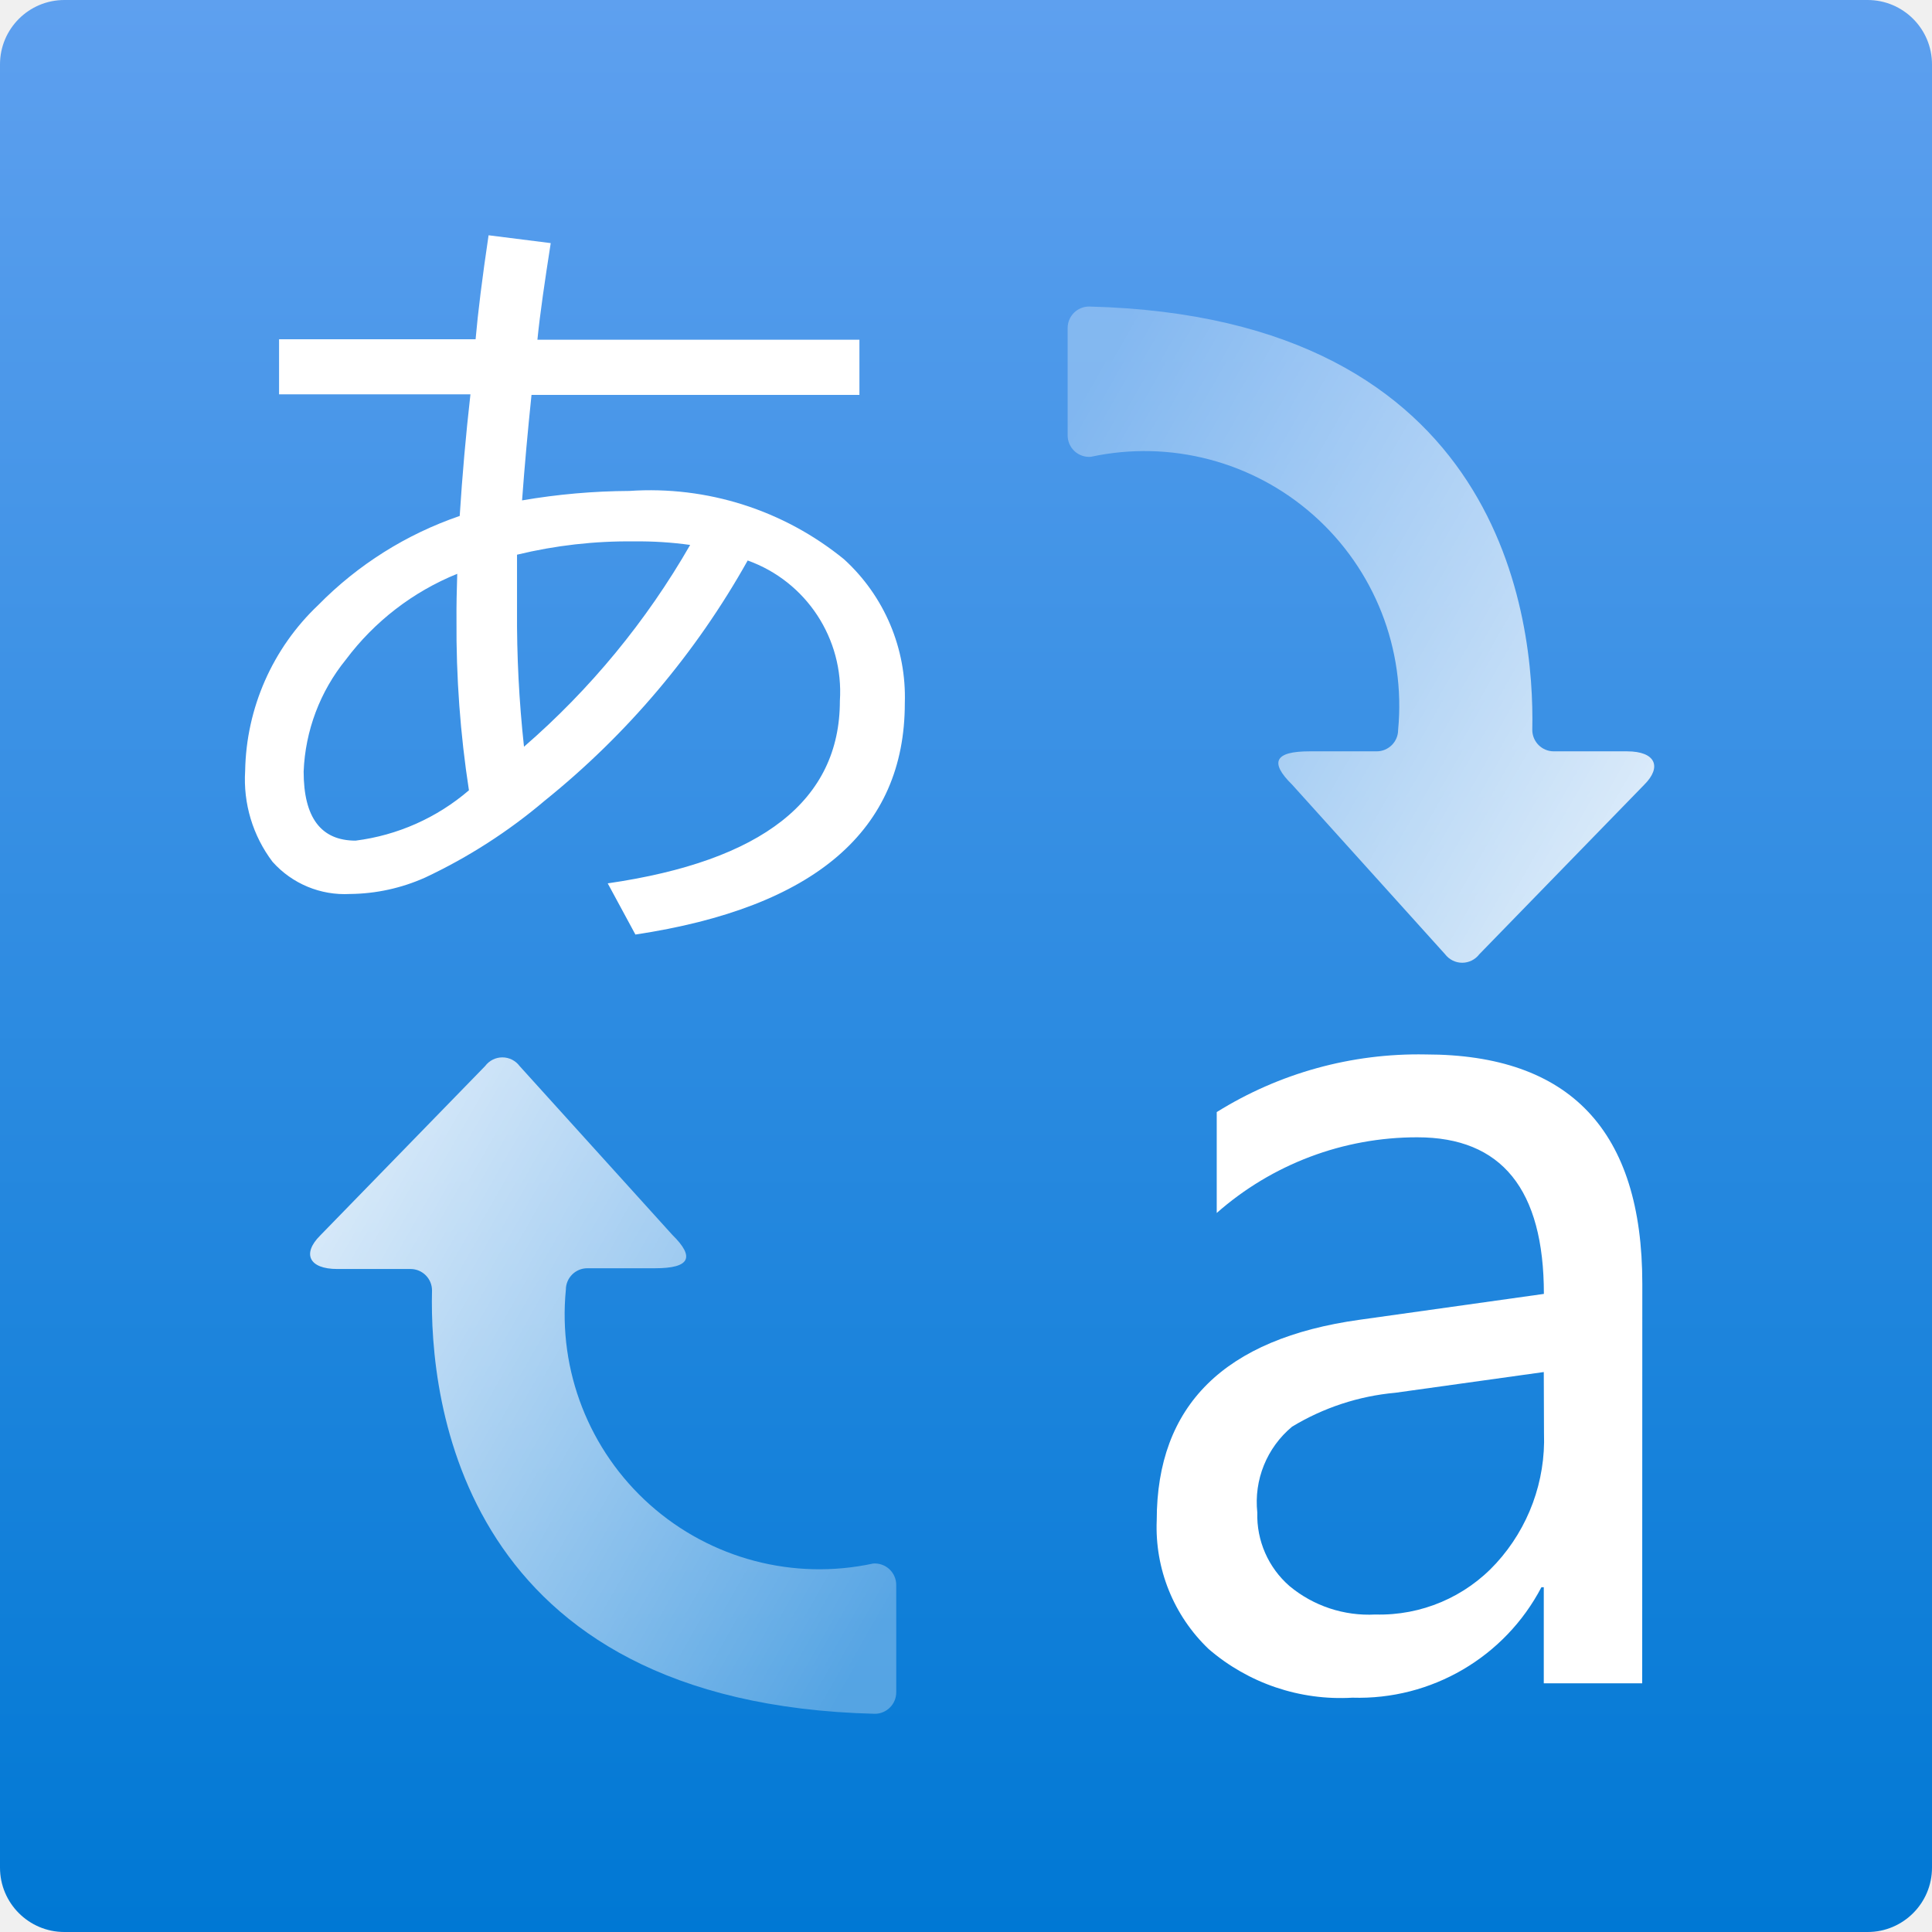
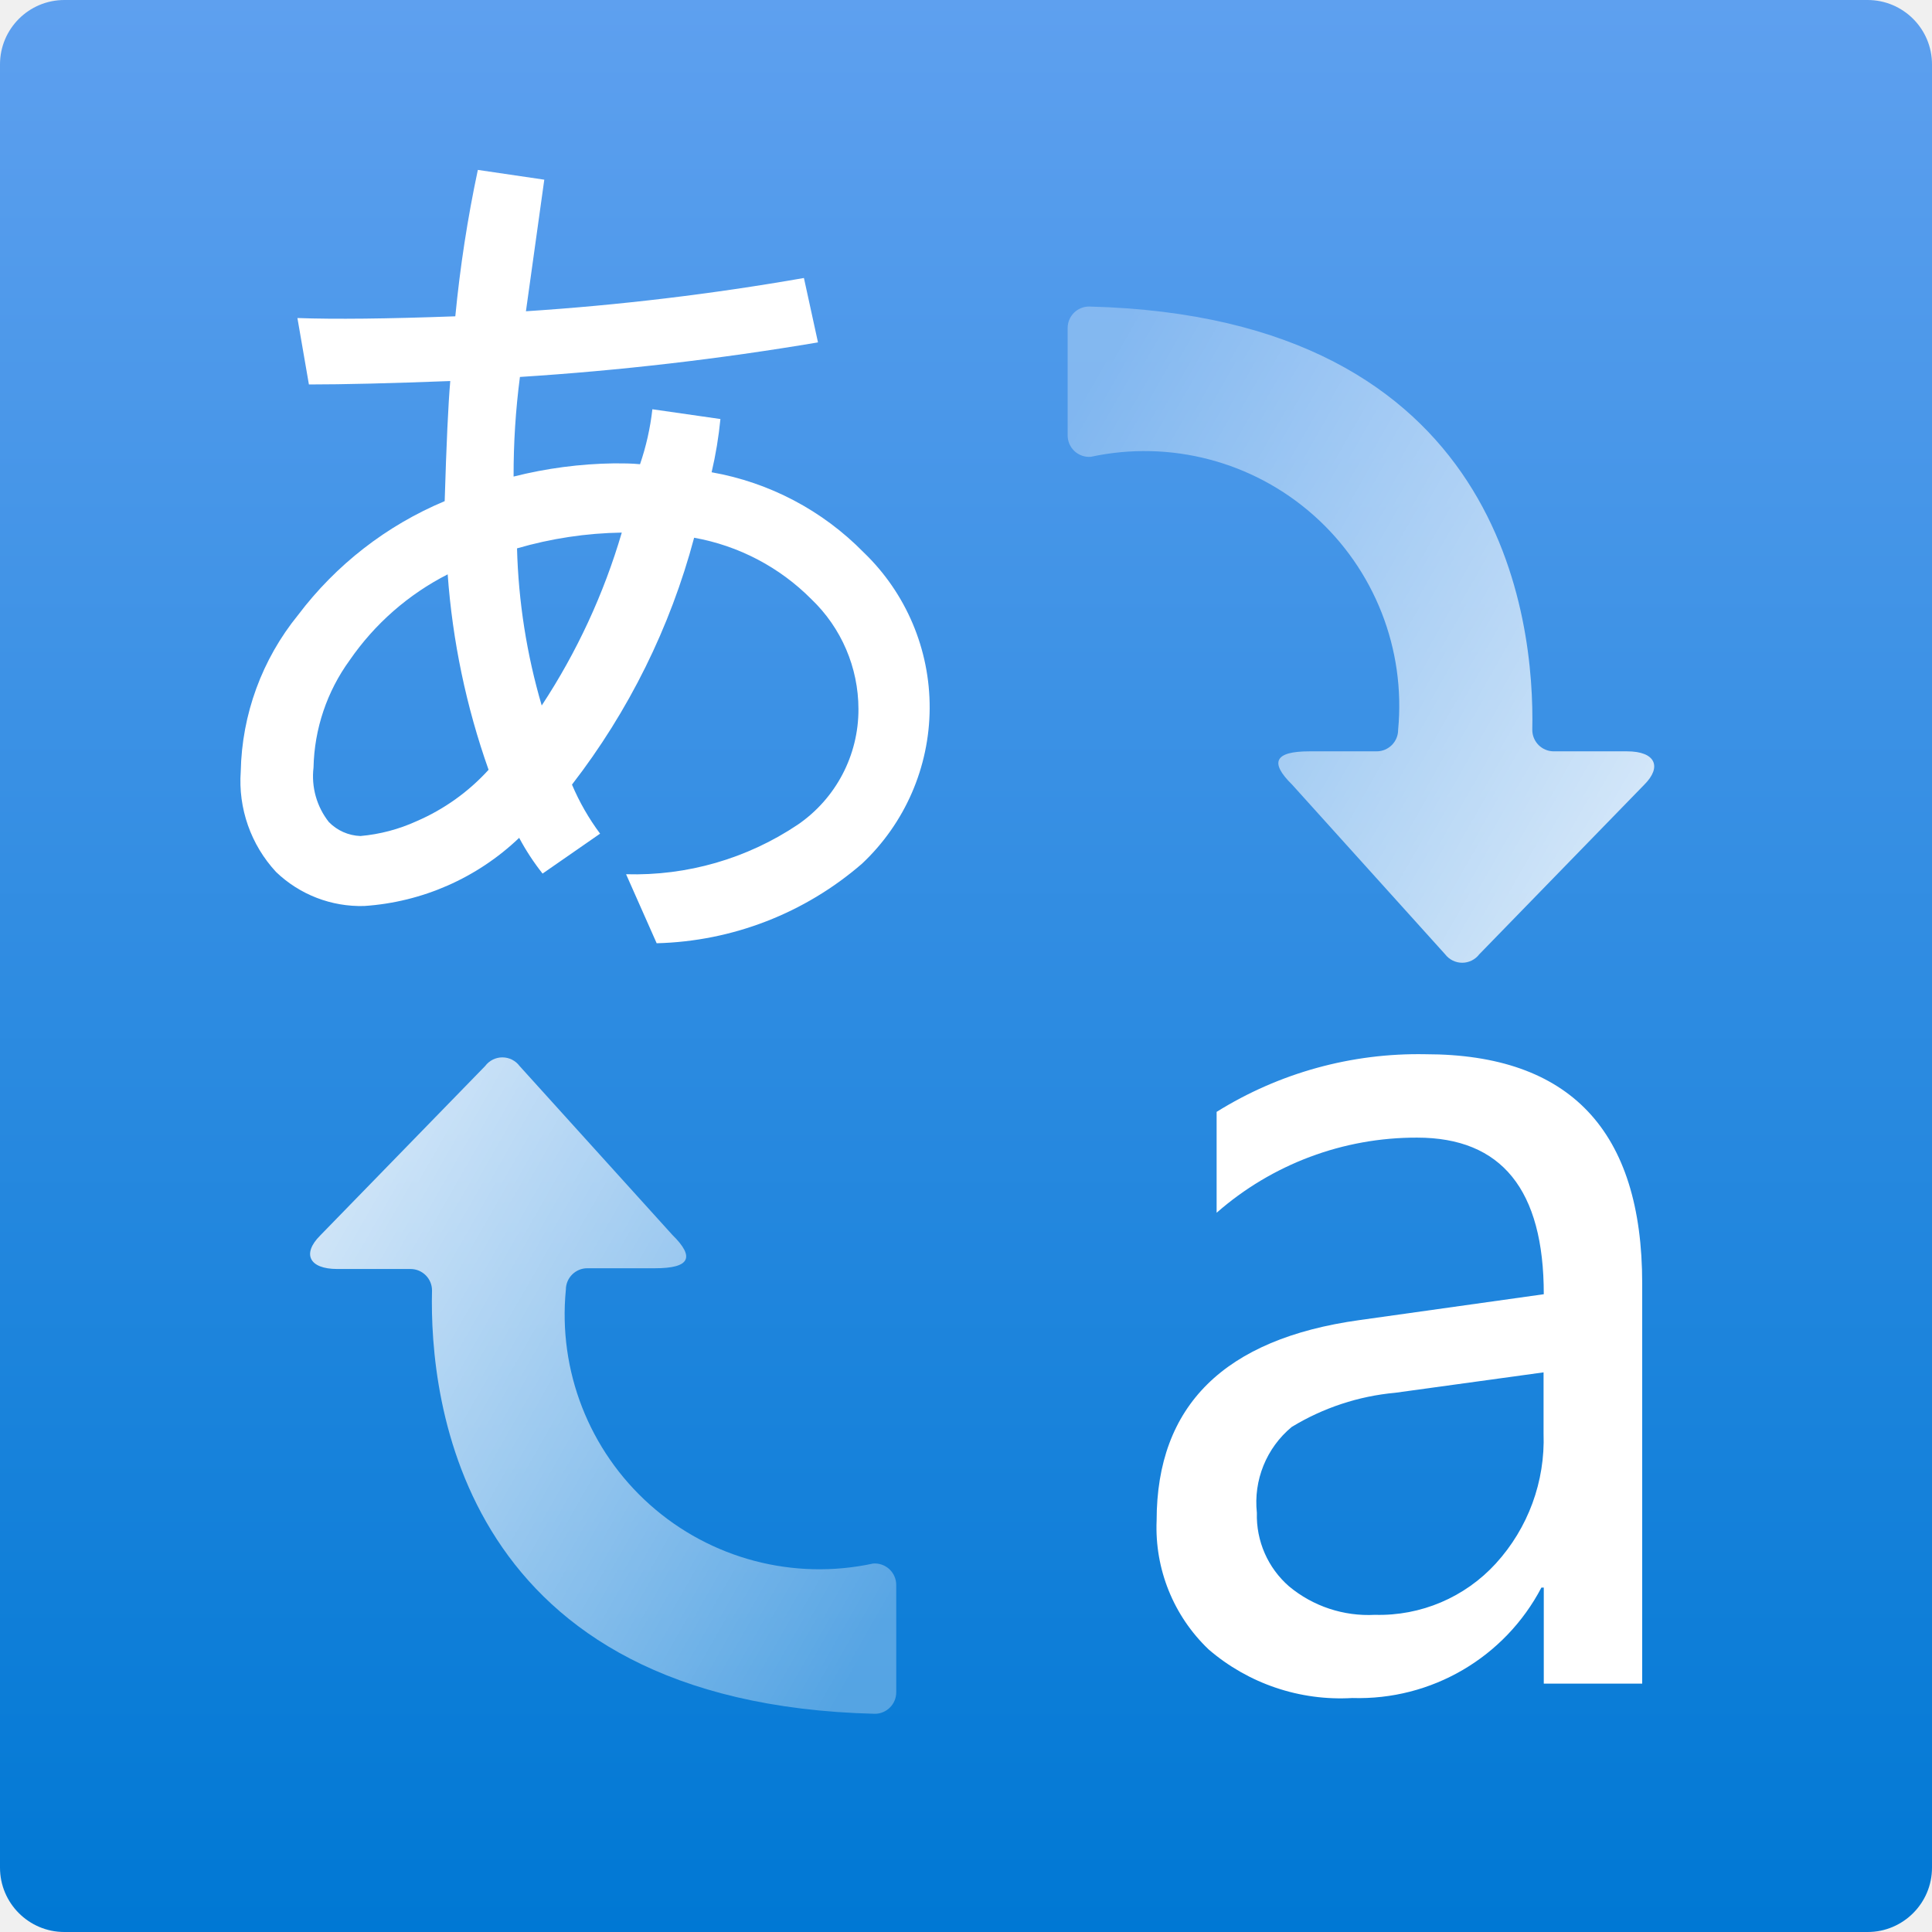
<svg xmlns="http://www.w3.org/2000/svg" width="18" height="18" viewBox="0 0 18 18">
  <defs>
-     <linearGradient id="fb43a839-54c0-4c43-8b53-e84654598861" x1="9" x2="9" y2="18" gradientUnits="userSpaceOnUse">
+     <linearGradient id="bcf06cd3-a4b8-4fd5-87ad-fd0a708c782b" x1="9" x2="9" y2="18" gradientUnits="userSpaceOnUse">
      <stop offset="0" stop-color="#5ea0ef" />
      <stop offset="1" stop-color="#0078d4" />
    </linearGradient>
-     <linearGradient id="a0d048f1-dbf0-44cc-a5ee-fca814713caa" x1="-998.057" y1="-213.109" x2="-1002.698" y2="-204.987" gradientTransform="translate(-195.271 1006.992) rotate(90)" gradientUnits="userSpaceOnUse">
-       <stop offset="0.069" stop-color="#fff" />
+     <linearGradient id="ab8b109c-2878-45da-89b4-5b7b4d0302fd" x1="-998.057" y1="-213.109" x2="-1002.698" y2="-204.987" gradientTransform="translate(-195.271 1006.992) rotate(90)" gradientUnits="userSpaceOnUse">
+       <stop offset="0" stop-color="#fff" />
      <stop offset="1" stop-color="#fff" stop-opacity="0.3" />
    </linearGradient>
-     <linearGradient id="fb741bde-bcd3-468e-a44b-36e9d98c24bf" x1="-122.365" y1="1106.487" x2="-127.006" y2="1114.61" gradientTransform="translate(-1106.024 -112.477) rotate(-90)" gradientUnits="userSpaceOnUse">
-       <stop offset="0.069" stop-color="#fff" />
+     <linearGradient id="aa22a732-ecb4-41ce-bd4f-17b24d84fd2f" x1="-122.365" y1="1106.487" x2="-127.006" y2="1114.61" gradientTransform="translate(-1106.024 -112.477) rotate(-90)" gradientUnits="userSpaceOnUse">
+       <stop offset="0" stop-color="#fff" />
      <stop offset="1" stop-color="#fff" stop-opacity="0.3" />
    </linearGradient>
  </defs>
-   <g id="a287bab2-e653-4c59-8c72-d8c386888eb7">
-     <rect width="18" height="18" rx="0.6" fill="url(#fb43a839-54c0-4c43-8b53-e84654598861)" />
-     <path d="M2.6,3.161H4.431q.033-.378.121-.969l.579.073c-.056.359-.1.658-.124.9h3v.514H4.952c-.034.327-.064.655-.088.983a6.078,6.078,0,0,1,1-.088,2.857,2.857,0,0,1,2,.637A1.737,1.737,0,0,1,8.43,6.551q0,1.777-2.51,2.156L5.662,8.23q2.163-.313,2.163-1.7a1.3,1.3,0,0,0-.859-1.308,7.7,7.7,0,0,1-1.89,2.237,5.027,5.027,0,0,1-1.115.717,1.752,1.752,0,0,1-.7.153.9.9,0,0,1-.722-.3,1.272,1.272,0,0,1-.255-.847,2.18,2.18,0,0,1,.681-1.545,3.384,3.384,0,0,1,1.318-.83q.036-.568.1-1.133H2.6ZM4.26,5.346a2.443,2.443,0,0,0-1.038.8,1.764,1.764,0,0,0-.393,1.042q0,.644.484.644a2.006,2.006,0,0,0,1.056-.469,9.942,9.942,0,0,1-.116-1.588C4.252,5.646,4.255,5.5,4.26,5.346Zm.557-.177q0,.3,0,.513a11.076,11.076,0,0,0,.065,1.275A7.291,7.291,0,0,0,6.43,5.077a3.48,3.48,0,0,0-.521-.033,4.41,4.41,0,0,0-1.092.124ZM15.3,15.683h-.917v-.895h-.022A1.921,1.921,0,0,1,12.6,15.817a1.882,1.882,0,0,1-1.339-.453,1.568,1.568,0,0,1-.484-1.2q0-1.605,1.89-1.868l1.717-.241q0-1.46-1.18-1.459a2.819,2.819,0,0,0-1.868.705v-.94a3.549,3.549,0,0,1,1.946-.537q2.019,0,2.019,2.136Zm-.917-2.9L13,12.976a2.247,2.247,0,0,0-.962.316.913.913,0,0,0-.324.8.874.874,0,0,0,.3.685,1.155,1.155,0,0,0,.8.265,1.47,1.47,0,0,0,1.126-.478,1.706,1.706,0,0,0,.445-1.211Z" fill="#fff" />
-     <path d="M13.782,8.891l1.537-1.58c.167-.166.106-.311-.16-.311h-.683a.2.2,0,0,1-.2-.2c.022-1.019-.264-3.848-4.129-3.944a.2.2,0,0,0-.2.2v1a.2.2,0,0,0,.216.2A2.373,2.373,0,0,1,13.026,6.8a.2.2,0,0,1-.2.2H12.2c-.322,0-.376.1-.161.311l1.425,1.58A.2.2,0,0,0,13.782,8.891Z" fill="url(#a0d048f1-dbf0-44cc-a5ee-fca814713caa)" />
-     <path d="M4.52,9.932l-1.538,1.58c-.167.167-.106.311.161.311h.682a.2.2,0,0,1,.2.2C4,13.042,4.285,15.871,8.15,15.967a.2.2,0,0,0,.2-.2v-1a.2.2,0,0,0-.215-.2,2.373,2.373,0,0,1-2.863-2.551.2.2,0,0,1,.2-.2h.632c.321,0,.375-.1.16-.311L4.841,9.932A.2.2,0,0,0,4.52,9.932Z" fill="url(#fb741bde-bcd3-468e-a44b-36e9d98c24bf)" />
-   </g>
+   <rect width="18" height="18" rx="0.6" fill="url(#bcf06cd3-a4b8-4fd5-87ad-fd0a708c782b)" />
+   <path d="M13.281,9.822a3.549,3.549,0,0,0-1.946.537v.94a2.819,2.819,0,0,1,1.868-.7q1.181,0,1.18,1.459l-1.717.241q-1.89.262-1.89,1.868a1.568,1.568,0,0,0,.484,1.2,1.882,1.882,0,0,0,1.339.453,1.921,1.921,0,0,0,1.762-1.029h.022v.895H15.3V11.958Q15.3,9.822,13.281,9.822Zm1.1,3.534a1.706,1.706,0,0,1-.445,1.211,1.47,1.47,0,0,1-1.126.478,1.155,1.155,0,0,1-.8-.265.874.874,0,0,1-.3-.685.913.913,0,0,1,.324-.8A2.247,2.247,0,0,1,13,12.976l1.381-.19Z" fill="#fff" />
+   <path d="M13.782,8.891l1.537-1.58c.167-.166.106-.311-.16-.311h-.683a.2.2,0,0,1-.2-.2c.022-1.019-.264-3.848-4.129-3.944a.2.2,0,0,0-.2.2v1a.2.2,0,0,0,.216.2A2.373,2.373,0,0,1,13.026,6.8a.2.2,0,0,1-.2.2H12.2c-.322,0-.376.1-.161.311l1.425,1.58A.2.2,0,0,0,13.782,8.891Z" fill="url(#ab8b109c-2878-45da-89b4-5b7b4d0302fd)" />
+   <path d="M4.52,9.932l-1.538,1.58c-.167.167-.106.311.161.311h.682a.2.2,0,0,1,.2.2C4,13.042,4.285,15.871,8.15,15.967a.2.2,0,0,0,.2-.2v-1a.2.2,0,0,0-.215-.2,2.373,2.373,0,0,1-2.863-2.551.2.2,0,0,1,.2-.2h.632c.321,0,.375-.1.16-.311L4.841,9.932A.2.2,0,0,0,4.52,9.932Z" fill="url(#aa22a732-ecb4-41ce-bd4f-17b24d84fd2f)" />
+   <path d="M6.63,4.4a2.62,2.62,0,0,1,1.416.746,2,2,0,0,1-.014,2.9,3.036,3.036,0,0,1-1.914.742l-.285-.643a2.731,2.731,0,0,0,1.6-.462,1.3,1.3,0,0,0,.565-1.077A1.418,1.418,0,0,0,7.56,5.583,2.046,2.046,0,0,0,6.467,5.01a6.487,6.487,0,0,1-1.138,2.3,2.205,2.205,0,0,0,.262.457l-.536.372a2.221,2.221,0,0,1-.218-.333,2.313,2.313,0,0,1-1.444.635,1.139,1.139,0,0,1-.821-.317,1.246,1.246,0,0,1-.329-.937A2.383,2.383,0,0,1,2.777,5.73,3.317,3.317,0,0,1,4.143,4.669q.024-.8.052-1.119-.834.032-1.317.032l-.107-.619q.519.019,1.471-.016a12.15,12.15,0,0,1,.21-1.364l.619.091L4.9,2.9a24.13,24.13,0,0,0,2.59-.31l.131.6a27.012,27.012,0,0,1-2.777.322,7.044,7.044,0,0,0-.059.928,4.058,4.058,0,0,1,.936-.123c.082,0,.162,0,.242.008a2.4,2.4,0,0,0,.115-.512l.634.091A3.792,3.792,0,0,1,6.63,4.4ZM4.552,7.172a6.95,6.95,0,0,1-.381-1.821,2.468,2.468,0,0,0-.913.8,1.761,1.761,0,0,0-.337,1,.688.688,0,0,0,.143.508.434.434,0,0,0,.294.13,1.6,1.6,0,0,0,.523-.138A1.952,1.952,0,0,0,4.552,7.172Zm1.241-2.21a3.7,3.7,0,0,0-.976.147,5.732,5.732,0,0,0,.23,1.464A6,6,0,0,0,5.793,4.962Z" fill="#fff" />​
</svg>
